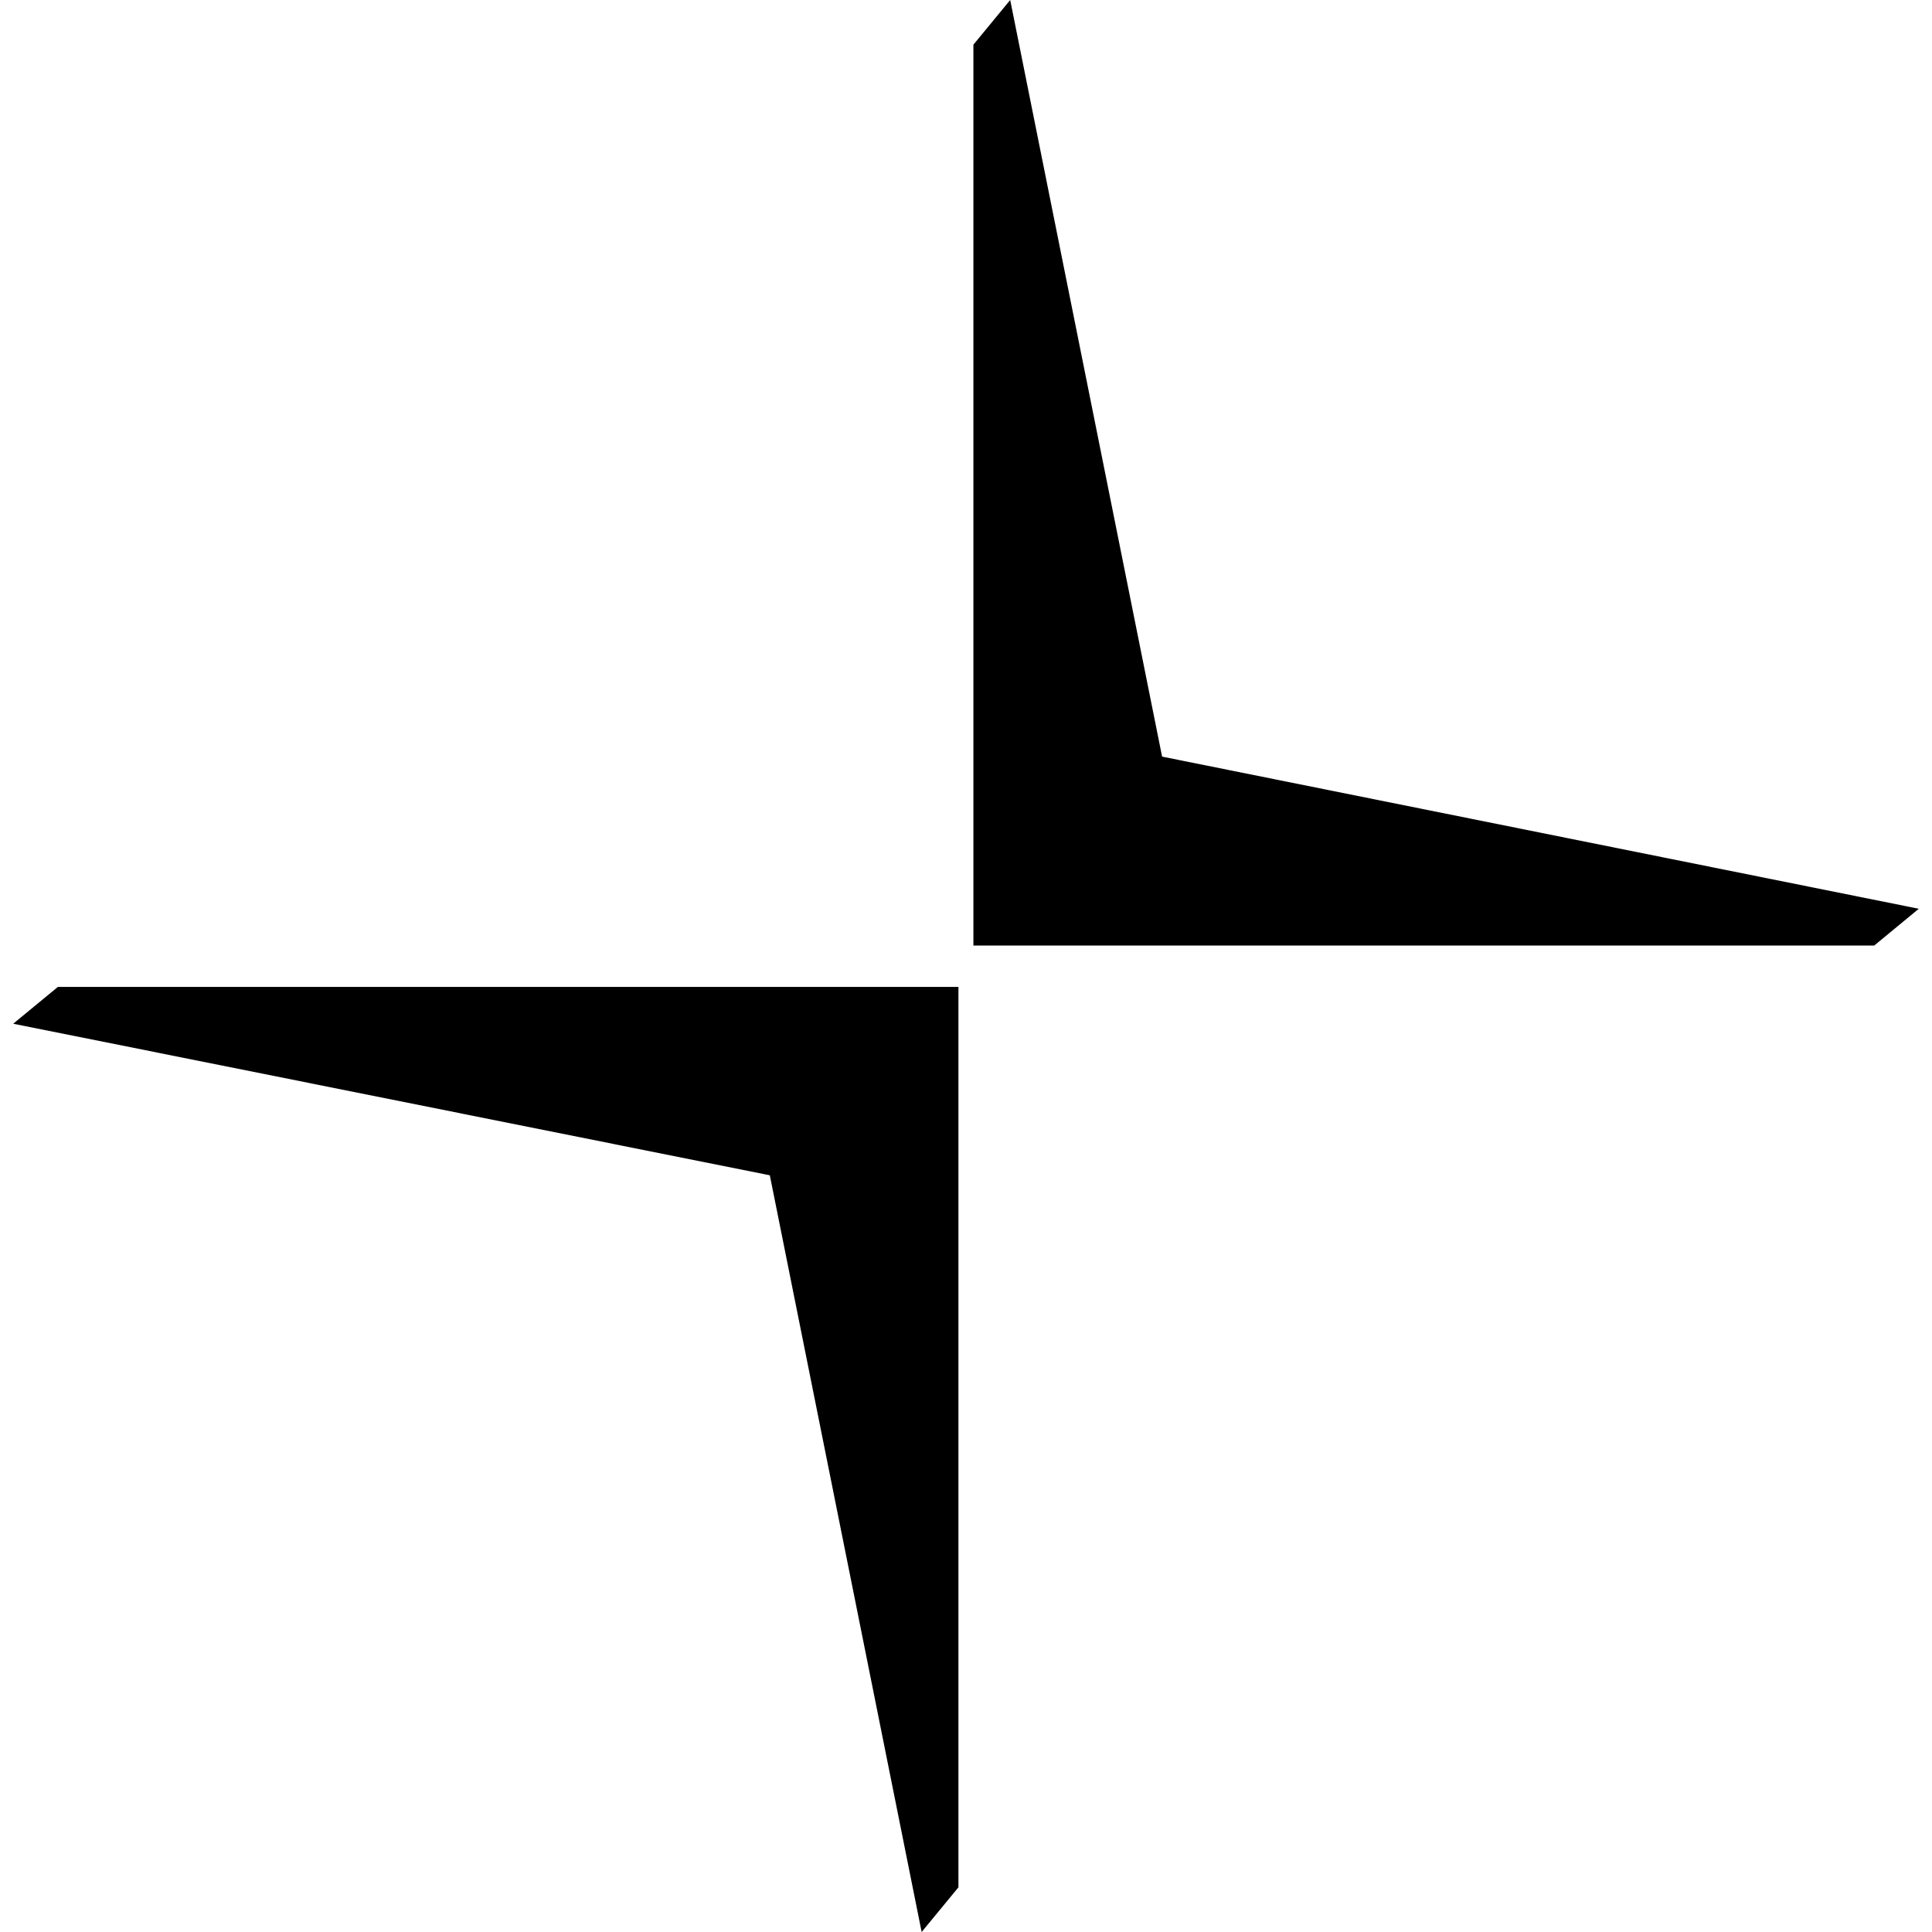
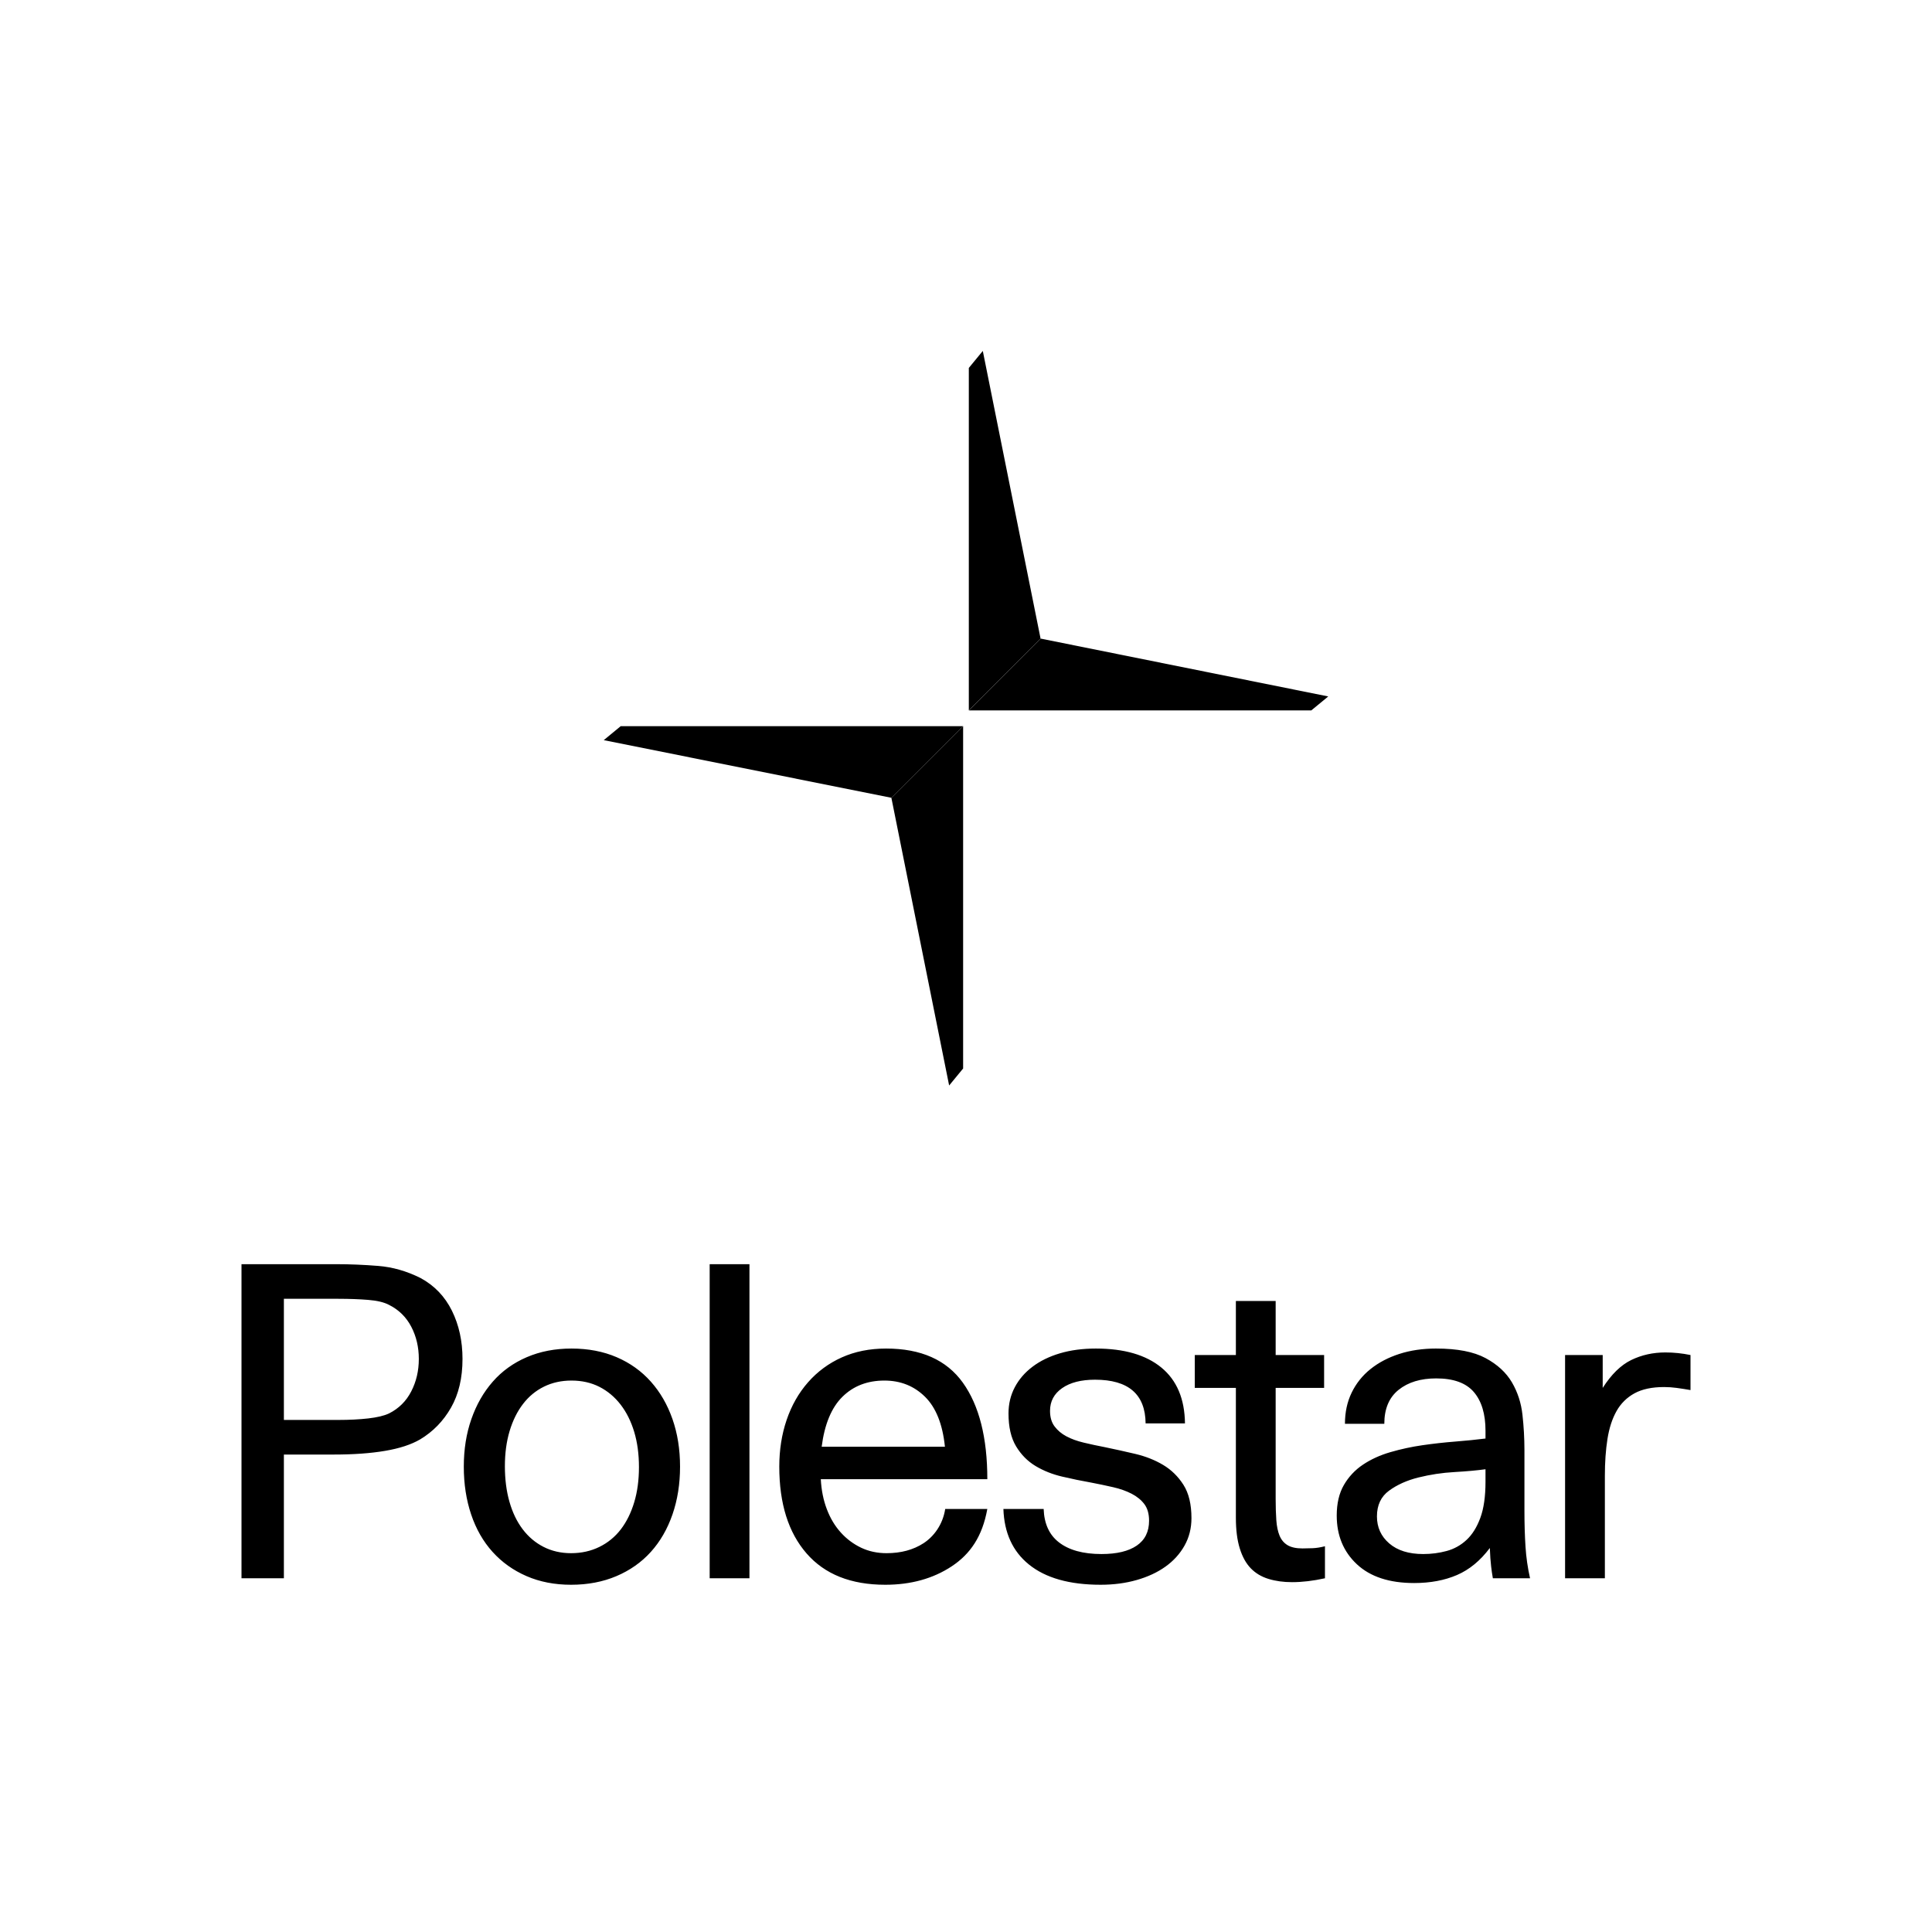
- <svg xmlns="http://www.w3.org/2000/svg" fill="#000000" role="img" viewBox="0 0 24 24">
-   <path d="m12.549 0-.457.555v11.191h11.19l.554-.457-9.4-1.89zM.719 12.26l-.555.457L9.563 14.6l1.886 9.4.457-.555V12.26Z" />
+ <svg xmlns="http://www.w3.org/2000/svg" width="512" height="512" viewBox="0 0 512 512" fill="none">
+   <path d="M290.418 357.38C297.906 357.38 303.695 359.061 307.782 362.423C311.869 365.788 313.953 370.717 314.029 377.214H303.599C303.522 369.494 299.052 365.635 290.188 365.635C286.52 365.635 283.616 366.379 281.478 367.869C279.338 369.359 278.269 371.366 278.269 373.888C278.269 375.572 278.668 376.946 279.473 378.015C280.276 379.086 281.325 379.964 282.624 380.652C283.921 381.343 285.452 381.895 287.209 382.314C288.967 382.738 290.837 383.137 292.822 383.519C295.423 384.055 298.098 384.649 300.849 385.296C303.599 385.946 306.062 386.92 308.24 388.219C310.421 389.519 312.213 391.277 313.627 393.495C315.042 395.712 315.748 398.653 315.748 402.322C315.748 404.999 315.137 407.423 313.912 409.601C312.69 411.781 311.01 413.634 308.871 415.163C306.733 416.693 304.189 417.877 301.248 418.717C298.307 419.559 295.116 419.977 291.679 419.977C283.428 419.977 277.082 418.184 272.653 414.589C268.369 411.118 266.128 406.217 265.912 399.895H276.579C276.715 403.76 278.032 406.696 280.563 408.685C283.235 410.788 287.019 411.837 291.907 411.837C295.958 411.837 299.072 411.092 301.251 409.601C303.427 408.11 304.516 405.914 304.516 403.008C304.516 401.175 304.094 399.704 303.256 398.594C302.414 397.489 301.287 396.572 299.873 395.844C298.458 395.119 296.837 394.544 295.001 394.123C293.168 393.704 291.257 393.303 289.27 392.92C286.658 392.458 284.06 391.922 281.478 391.314C278.879 390.705 276.529 389.767 274.428 388.507C272.328 387.244 270.607 385.506 269.272 383.291C267.933 381.073 267.264 378.171 267.264 374.578C267.264 372.054 267.819 369.741 268.927 367.64C270.034 365.539 271.602 363.724 273.627 362.195C275.65 360.666 278.077 359.48 280.905 358.64C283.733 357.799 286.903 357.38 290.418 357.38ZM234.829 357.38C244.073 357.38 250.855 360.4 255.174 366.434C259.491 372.474 261.652 380.997 261.652 392.003H217.521C217.672 394.909 218.207 397.563 219.127 399.97C220.043 402.38 221.284 404.442 222.851 406.163C224.364 407.843 226.195 409.207 228.238 410.174C230.261 411.131 232.496 411.609 234.943 411.609C238.764 411.609 242.029 410.729 244.743 408.972C247.453 407.214 249.844 404.059 250.491 399.895H261.648C260.335 407.186 257.12 411.857 252.192 415.104C247.262 418.352 241.398 419.978 234.599 419.978C225.504 419.978 218.554 417.207 213.741 411.665C208.926 406.124 206.518 398.463 206.518 388.677C206.518 384.247 207.166 380.118 208.466 376.297C209.765 372.474 211.655 369.15 214.14 366.32C216.609 363.503 219.659 361.254 223.08 359.728C226.556 358.163 230.473 357.38 234.828 357.38H234.829ZM151.449 357.38C155.882 357.38 159.874 358.144 163.428 359.672C166.98 361.201 169.998 363.36 172.483 366.15C174.965 368.94 176.877 372.246 178.212 376.067C179.549 379.89 180.22 384.091 180.22 388.677C180.22 393.264 179.549 397.487 178.212 401.348C176.874 405.207 174.966 408.512 172.482 411.266C170 414.016 166.96 416.156 163.37 417.685C159.778 419.211 155.766 419.978 151.337 419.978C146.982 419.978 143.045 419.211 139.53 417.683C136.015 416.156 133.015 414.014 130.532 411.266C128.05 408.512 126.158 405.207 124.86 401.348C123.561 397.489 122.911 393.264 122.911 388.677C122.911 384.091 123.579 379.89 124.919 376.068C126.253 372.246 128.144 368.94 130.591 366.15C133.035 363.36 136.035 361.201 139.588 359.672C143.141 358.144 147.096 357.38 151.448 357.38H151.449ZM380.609 357.38C386.186 357.38 390.541 358.221 393.673 359.901C396.808 361.584 399.135 363.723 400.665 366.32C402.192 368.921 403.13 371.805 403.473 374.977C403.812 378.042 403.986 381.123 403.992 384.207V400.372C403.992 403.811 404.084 406.985 404.276 409.887C404.453 412.705 404.855 415.505 405.479 418.258H395.624C395.439 417.213 395.285 416.162 395.164 415.107C395.011 413.843 394.896 412.22 394.819 410.233C392.299 413.598 389.394 415.985 386.111 417.398C382.824 418.812 379.041 419.521 374.762 419.521C368.189 419.521 363.13 417.857 359.575 414.532C356.023 411.207 354.246 406.908 354.246 401.633C354.246 398.424 354.877 395.73 356.138 393.551C357.382 391.39 359.108 389.546 361.182 388.161C363.281 386.749 365.709 385.639 368.459 384.836C371.24 384.028 374.073 383.415 376.939 383.002C379.843 382.583 382.749 382.258 385.651 382.03C388.554 381.8 391.228 381.532 393.674 381.225V379.161C393.674 374.731 392.642 371.309 390.581 368.901C388.516 366.494 385.193 365.29 380.609 365.29C376.483 365.29 373.159 366.303 370.638 368.327C368.116 370.354 366.855 373.353 366.855 377.328H356.425C356.425 374.271 357.015 371.52 358.2 369.074C359.372 366.643 361.077 364.507 363.188 362.826C365.326 361.105 367.868 359.768 370.81 358.813C373.749 357.856 377.016 357.378 380.609 357.378V357.38ZM338.063 344.77V359.098H350.903V367.811H338.063V397.277C338.063 399.34 338.122 401.194 338.236 402.837C338.35 404.481 338.638 405.855 339.096 406.964C339.553 408.074 340.262 408.913 341.216 409.488C342.17 410.061 343.487 410.348 345.169 410.348C346.009 410.348 346.908 410.33 347.863 410.289C348.819 410.252 349.906 410.08 351.128 409.773V418.258C347.998 418.946 345.093 419.289 342.418 419.289C340.126 419.289 338.044 419.004 336.171 418.429C334.3 417.857 332.734 416.923 331.473 415.623C330.212 414.32 329.238 412.565 328.552 410.348C327.861 408.133 327.52 405.418 327.52 402.207V367.811H316.631V359.098H327.52V344.768H338.063V344.77ZM441.353 358.411C443.568 358.411 445.783 358.64 448 359.097V368.383C446.781 368.169 445.558 367.978 444.332 367.81C443.231 367.661 442.121 367.585 441.01 367.581C437.801 367.581 435.182 368.136 433.158 369.244C431.158 370.329 429.509 371.959 428.401 373.946C427.257 375.97 426.454 378.435 425.994 381.341C425.536 384.247 425.308 387.495 425.308 391.085V418.257H414.762V359.098H424.733V367.811C427.025 364.219 429.547 361.756 432.297 360.418C435.05 359.081 438.066 358.41 441.351 358.41V358.411L441.353 358.411ZM198.613 335.023V418.257H188.07V335.022H198.613V335.023ZM89.215 335.023C92.728 335.023 96.397 335.176 100.219 335.481C104.039 335.786 107.783 336.855 111.452 338.691C115.119 340.678 117.886 343.562 119.762 347.347C121.632 351.13 122.569 355.392 122.569 360.131C122.569 365.174 121.554 369.472 119.531 373.026C117.506 376.581 114.774 379.393 111.337 381.455C108.968 382.833 105.875 383.846 102.052 384.493C98.231 385.143 93.721 385.469 88.529 385.469H75.232V418.257H64V335.022H89.215V335.023ZM393.671 389.367C391.455 389.672 388.706 389.922 385.42 390.111C382.211 390.292 379.025 390.772 375.906 391.546C372.85 392.309 370.251 393.475 368.113 395.043C365.973 396.608 364.904 398.883 364.904 401.864C364.904 404.768 365.993 407.154 368.169 409.028C370.351 410.903 373.345 411.837 377.166 411.837C379.304 411.837 381.369 411.572 383.357 411.034C385.328 410.509 387.139 409.505 388.628 408.11C390.157 406.698 391.379 404.749 392.297 402.264C393.215 399.78 393.673 396.589 393.673 392.692V389.367H393.671ZM151.449 365.863C148.773 365.863 146.35 366.399 144.174 367.467C141.992 368.539 140.14 370.067 138.614 372.054C137.085 374.04 135.9 376.431 135.059 379.22C134.218 382.01 133.8 385.125 133.8 388.565C133.8 392.003 134.2 395.137 135.003 397.965C135.804 400.793 136.969 403.22 138.499 405.246C140.026 407.271 141.879 408.837 144.058 409.946C146.236 411.054 148.66 411.609 151.334 411.609C154.087 411.609 156.587 411.054 158.844 409.946C161.069 408.86 163.011 407.27 164.516 405.303C166.042 403.317 167.227 400.929 168.068 398.134C168.91 395.349 169.329 392.231 169.329 388.792C169.329 385.352 168.907 382.24 168.068 379.449C167.226 376.659 166.025 374.251 164.46 372.226C162.892 370.2 161.02 368.634 158.844 367.525C156.665 366.418 154.201 365.863 151.448 365.863H151.451H151.449ZM234.372 365.863C229.863 365.863 226.156 367.297 223.251 370.162C220.348 373.028 218.514 377.443 217.751 383.404H250.416C249.804 377.443 248.047 373.028 245.143 370.162C242.24 367.297 238.648 365.863 234.369 365.863H234.372ZM89.673 344.191H75.232V376.299H89.675C92.577 376.299 95.214 376.164 97.582 375.897C99.952 375.629 101.783 375.19 103.085 374.579C105.681 373.28 107.649 371.33 108.985 368.73C110.324 366.133 110.993 363.267 110.993 360.132C110.993 356.999 110.324 354.151 108.985 351.59C107.647 349.031 105.681 347.099 103.085 345.801C101.783 345.113 99.952 344.675 97.582 344.484C95.214 344.292 92.577 344.195 89.675 344.195L89.673 344.191Z" fill="black" />
+   <path fill-rule="evenodd" clip-rule="evenodd" d="M255.238 192.439V283.162L251.533 287.668L236.224 211.425L255.238 192.439Z" fill="black" />
+   <path fill-rule="evenodd" clip-rule="evenodd" d="M256.748 188.243V97.506L260.453 93L275.762 169.229L256.748 188.243Z" fill="black" />
+   <path fill-rule="evenodd" clip-rule="evenodd" d="M236.224 211.425L160 196.143L164.501 192.439H255.238L236.224 211.425Z" fill="black" />
+   <path fill-rule="evenodd" clip-rule="evenodd" d="M275.776 169.233L352 184.566L347.499 188.271H256.748L275.776 169.233Z" fill="black" />
</svg>
